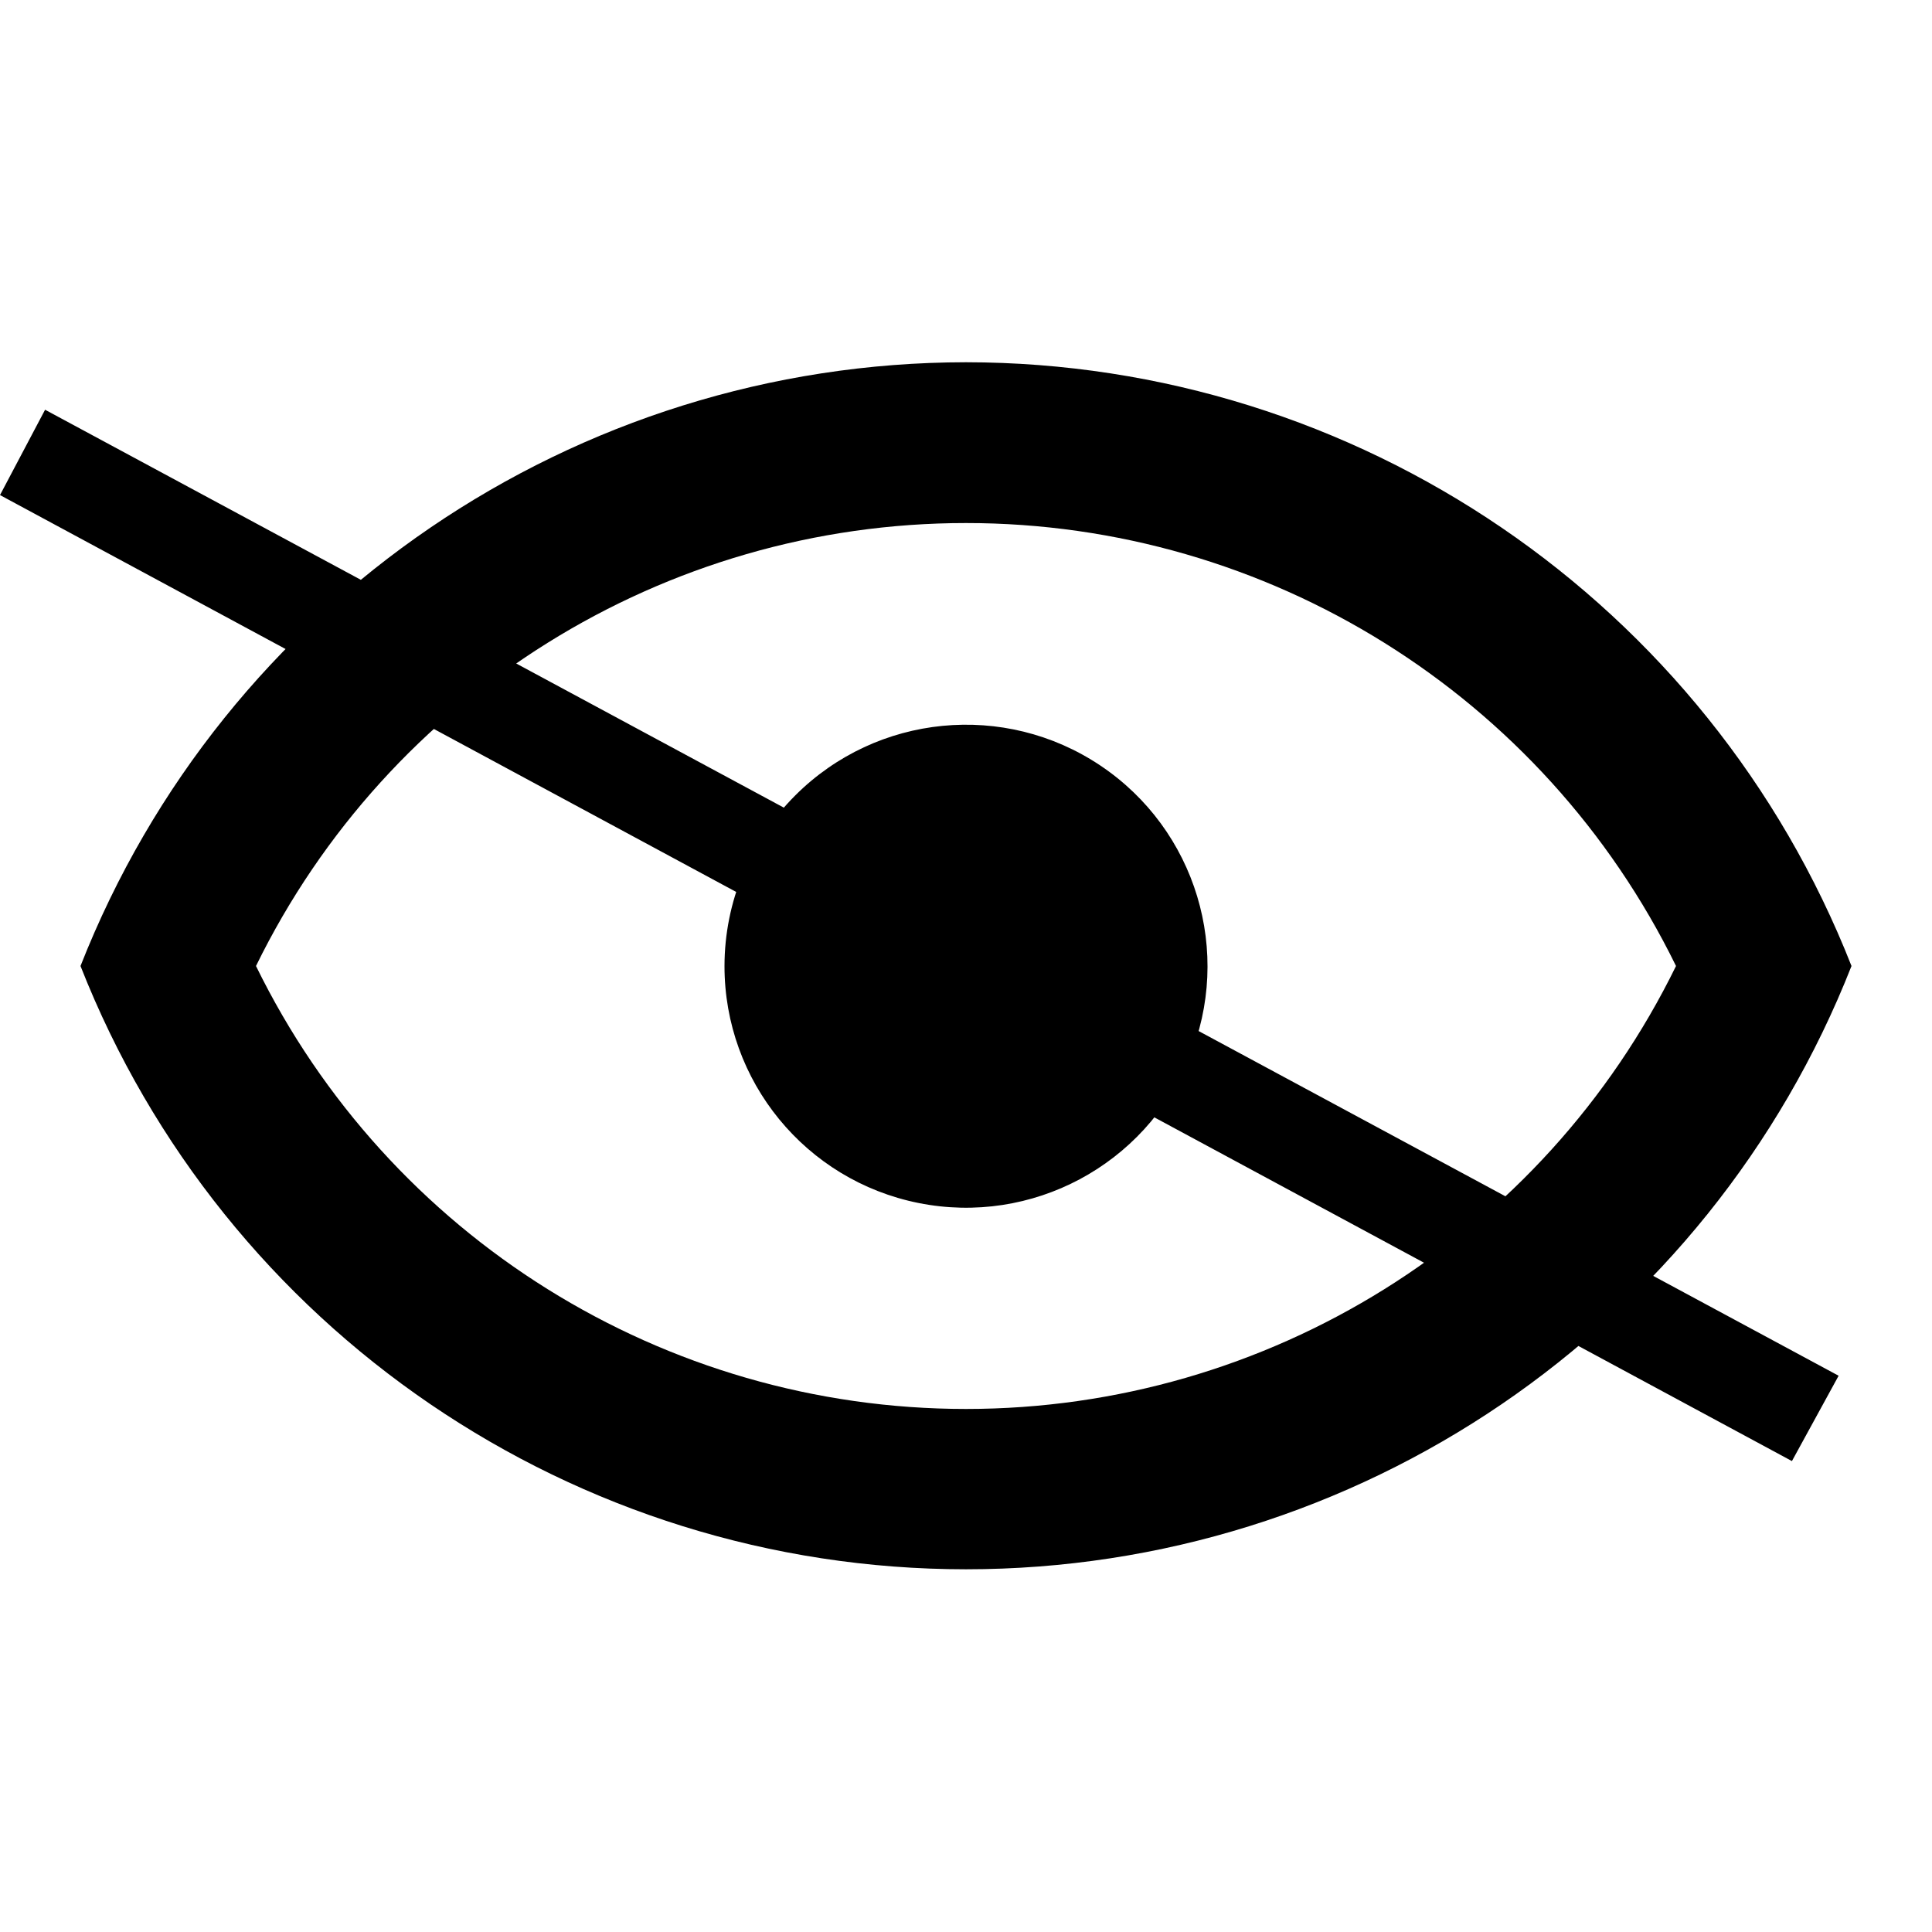
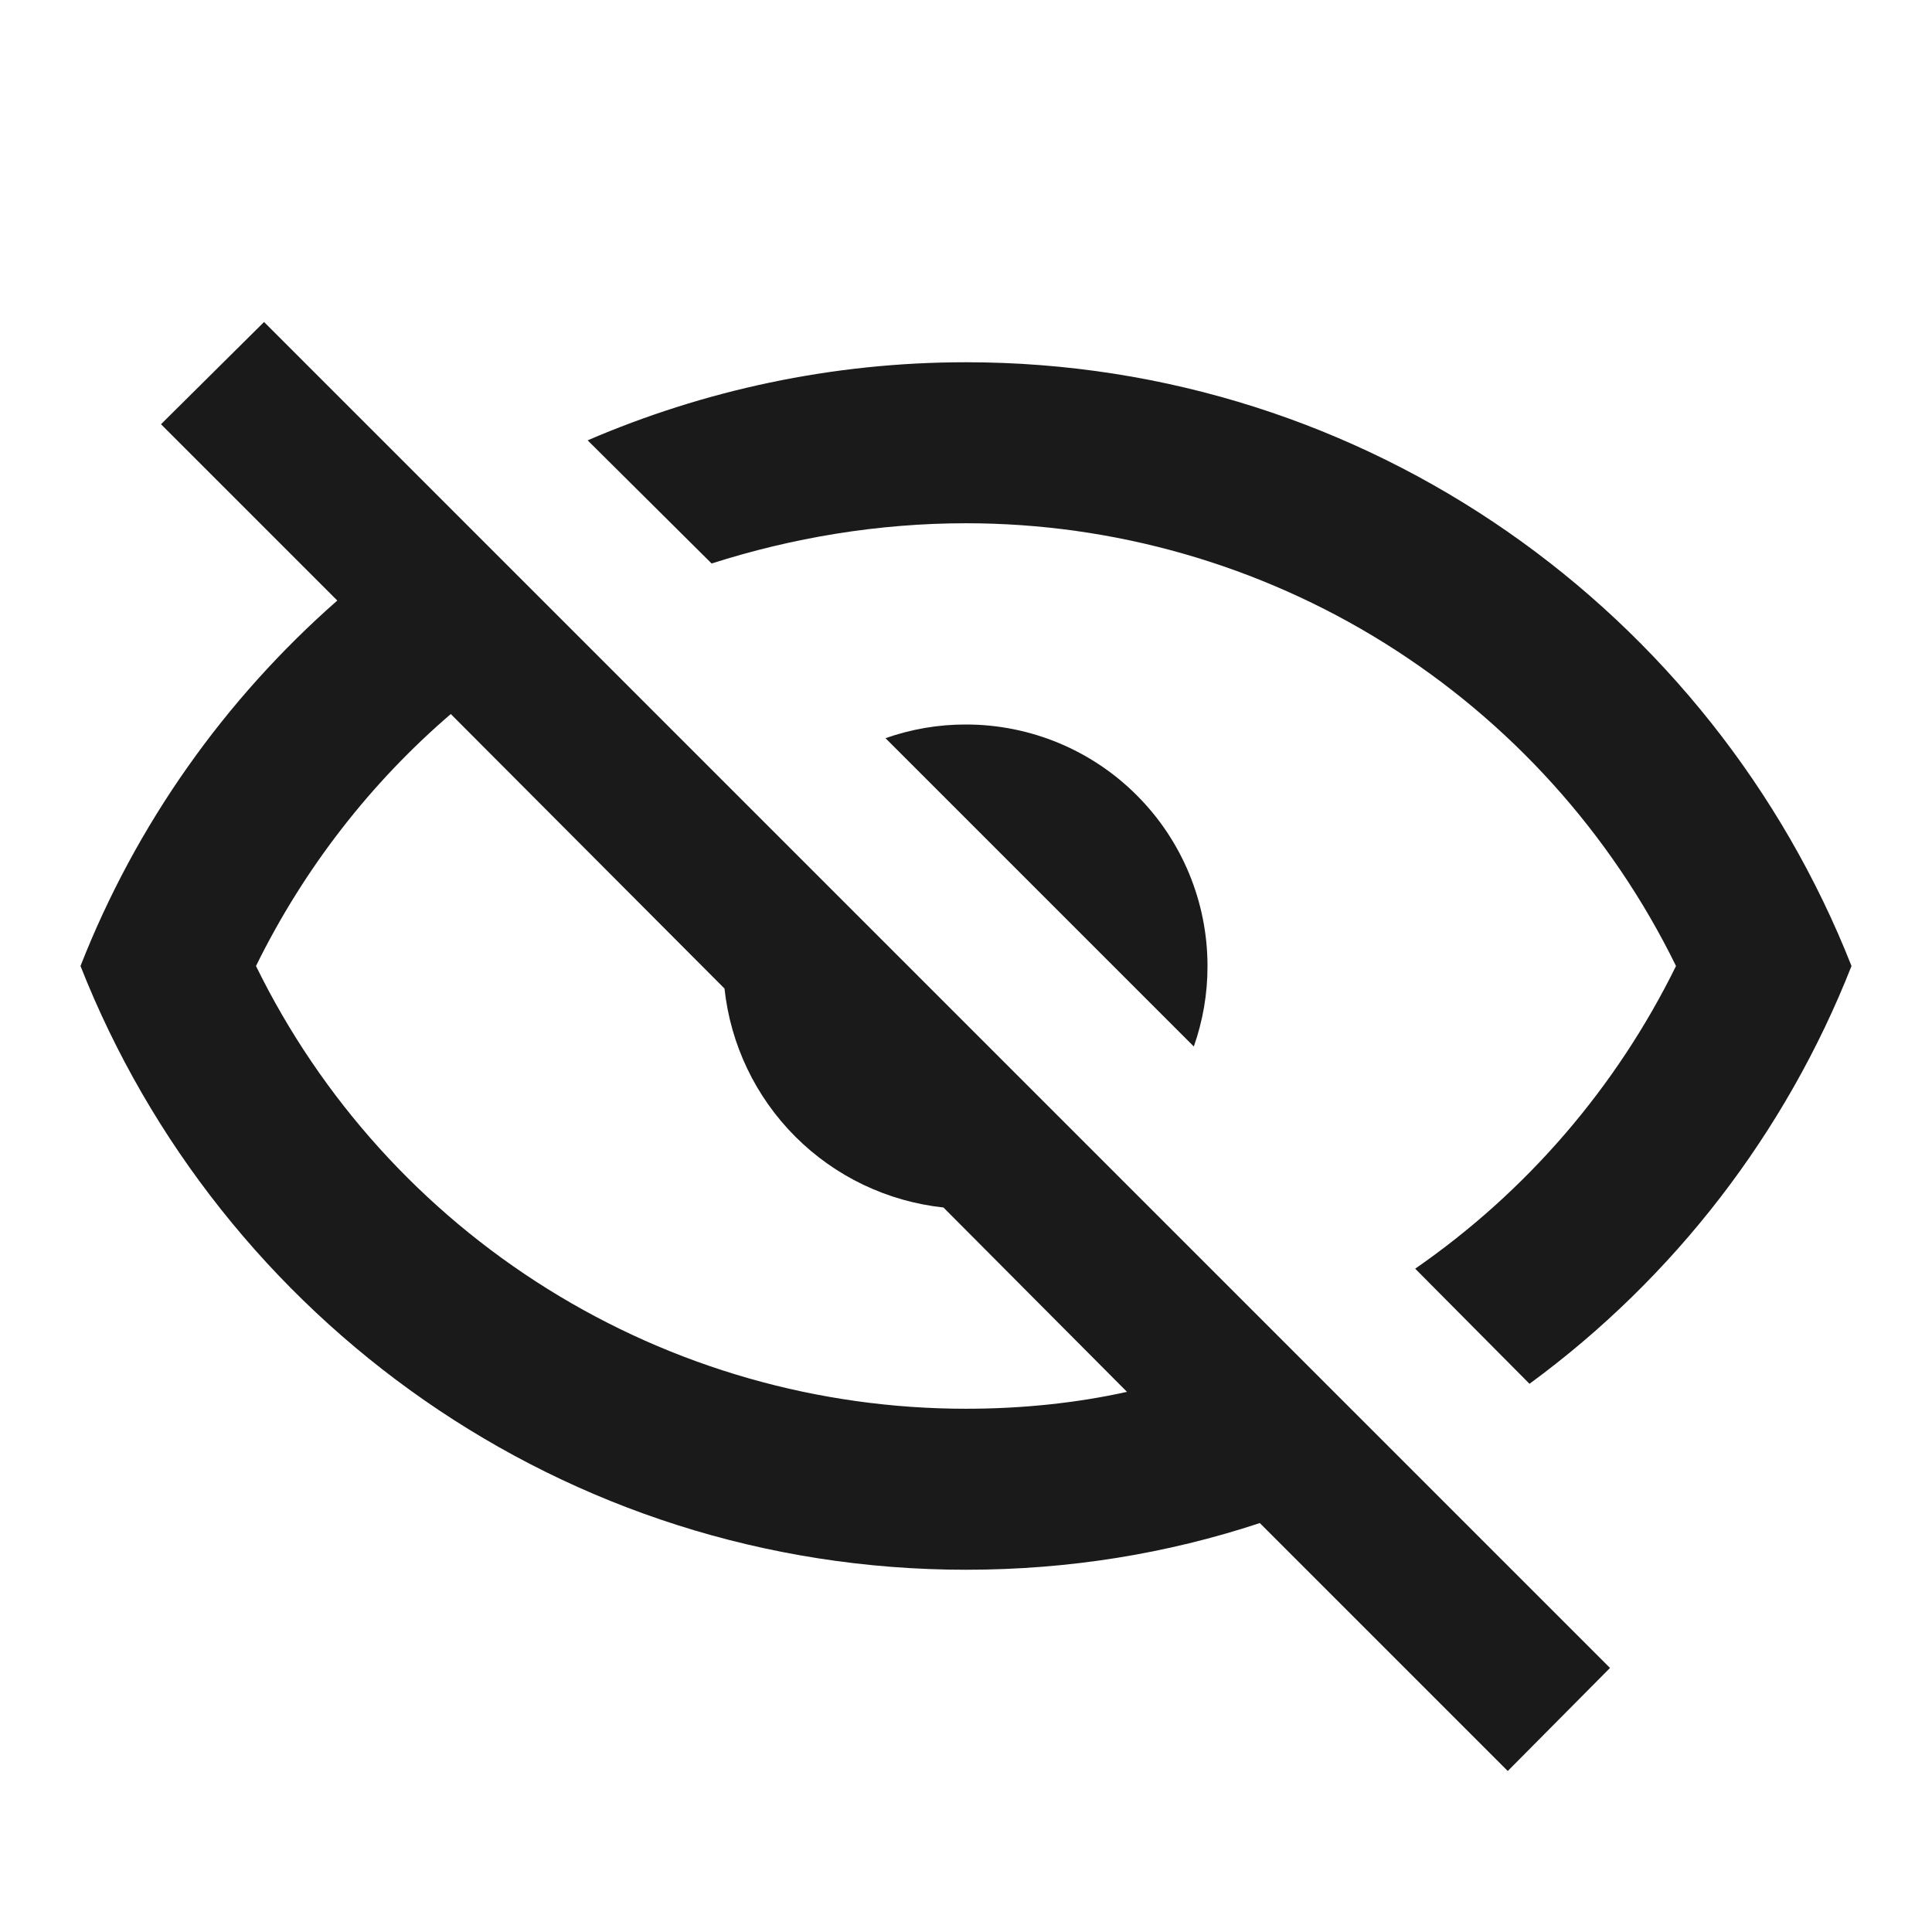
- <svg xmlns="http://www.w3.org/2000/svg" width="24" height="24" viewBox="0 0 24 24" fill="#000000">
-   <path class="cls-1" d="M9.88,9.88A3,3,0,1,1,9,12a3,3,0,0,1,.88-2.12M12,4.5A11.83,11.83,0,0,1,23,12,11.82,11.82,0,0,1,1,12,11.83,11.83,0,0,1,12,4.5ZM3.18,12a9.82,9.82,0,0,0,17.64,0A9.82,9.82,0,0,0,3.18,12Zm19.08,6.15L0,6.15.56,5.09l22.28,12Z" />
+ <svg xmlns="http://www.w3.org/2000/svg" width="24" height="24" viewBox="0 0 24 24" fill="none">
+   <path d="M2 5.27L3.28 4L20 20.72L18.73 22L15.65 18.92C14.5 19.3 13.28 19.5 12 19.5C7 19.5 2.73 16.39 1 12C1.69 10.24 2.79 8.69 4.19 7.46L2 5.27ZM12 9C12.796 9 13.559 9.316 14.121 9.879C14.684 10.441 15 11.204 15 12C15.001 12.341 14.943 12.679 14.83 13L11 9.17C11.321 9.057 11.659 8.999 12 9ZM12 4.5C17 4.5 21.27 7.61 23 12C22.184 14.073 20.797 15.873 19 17.19L17.58 15.76C18.963 14.803 20.078 13.509 20.82 12C20.012 10.35 18.756 8.96 17.197 7.987C15.638 7.015 13.838 6.5 12 6.5C10.91 6.5 9.84 6.68 8.84 7L7.3 5.47C8.74 4.85 10.33 4.5 12 4.5ZM3.18 12C3.988 13.65 5.244 15.04 6.803 16.012C8.362 16.985 10.162 17.5 12 17.5C12.69 17.5 13.37 17.43 14 17.29L11.72 15C11.024 14.925 10.375 14.615 9.88 14.12C9.385 13.625 9.075 12.976 9 12.28L5.6 8.87C4.61 9.72 3.78 10.78 3.18 12Z" fill="#1A1A1A" />
</svg>
